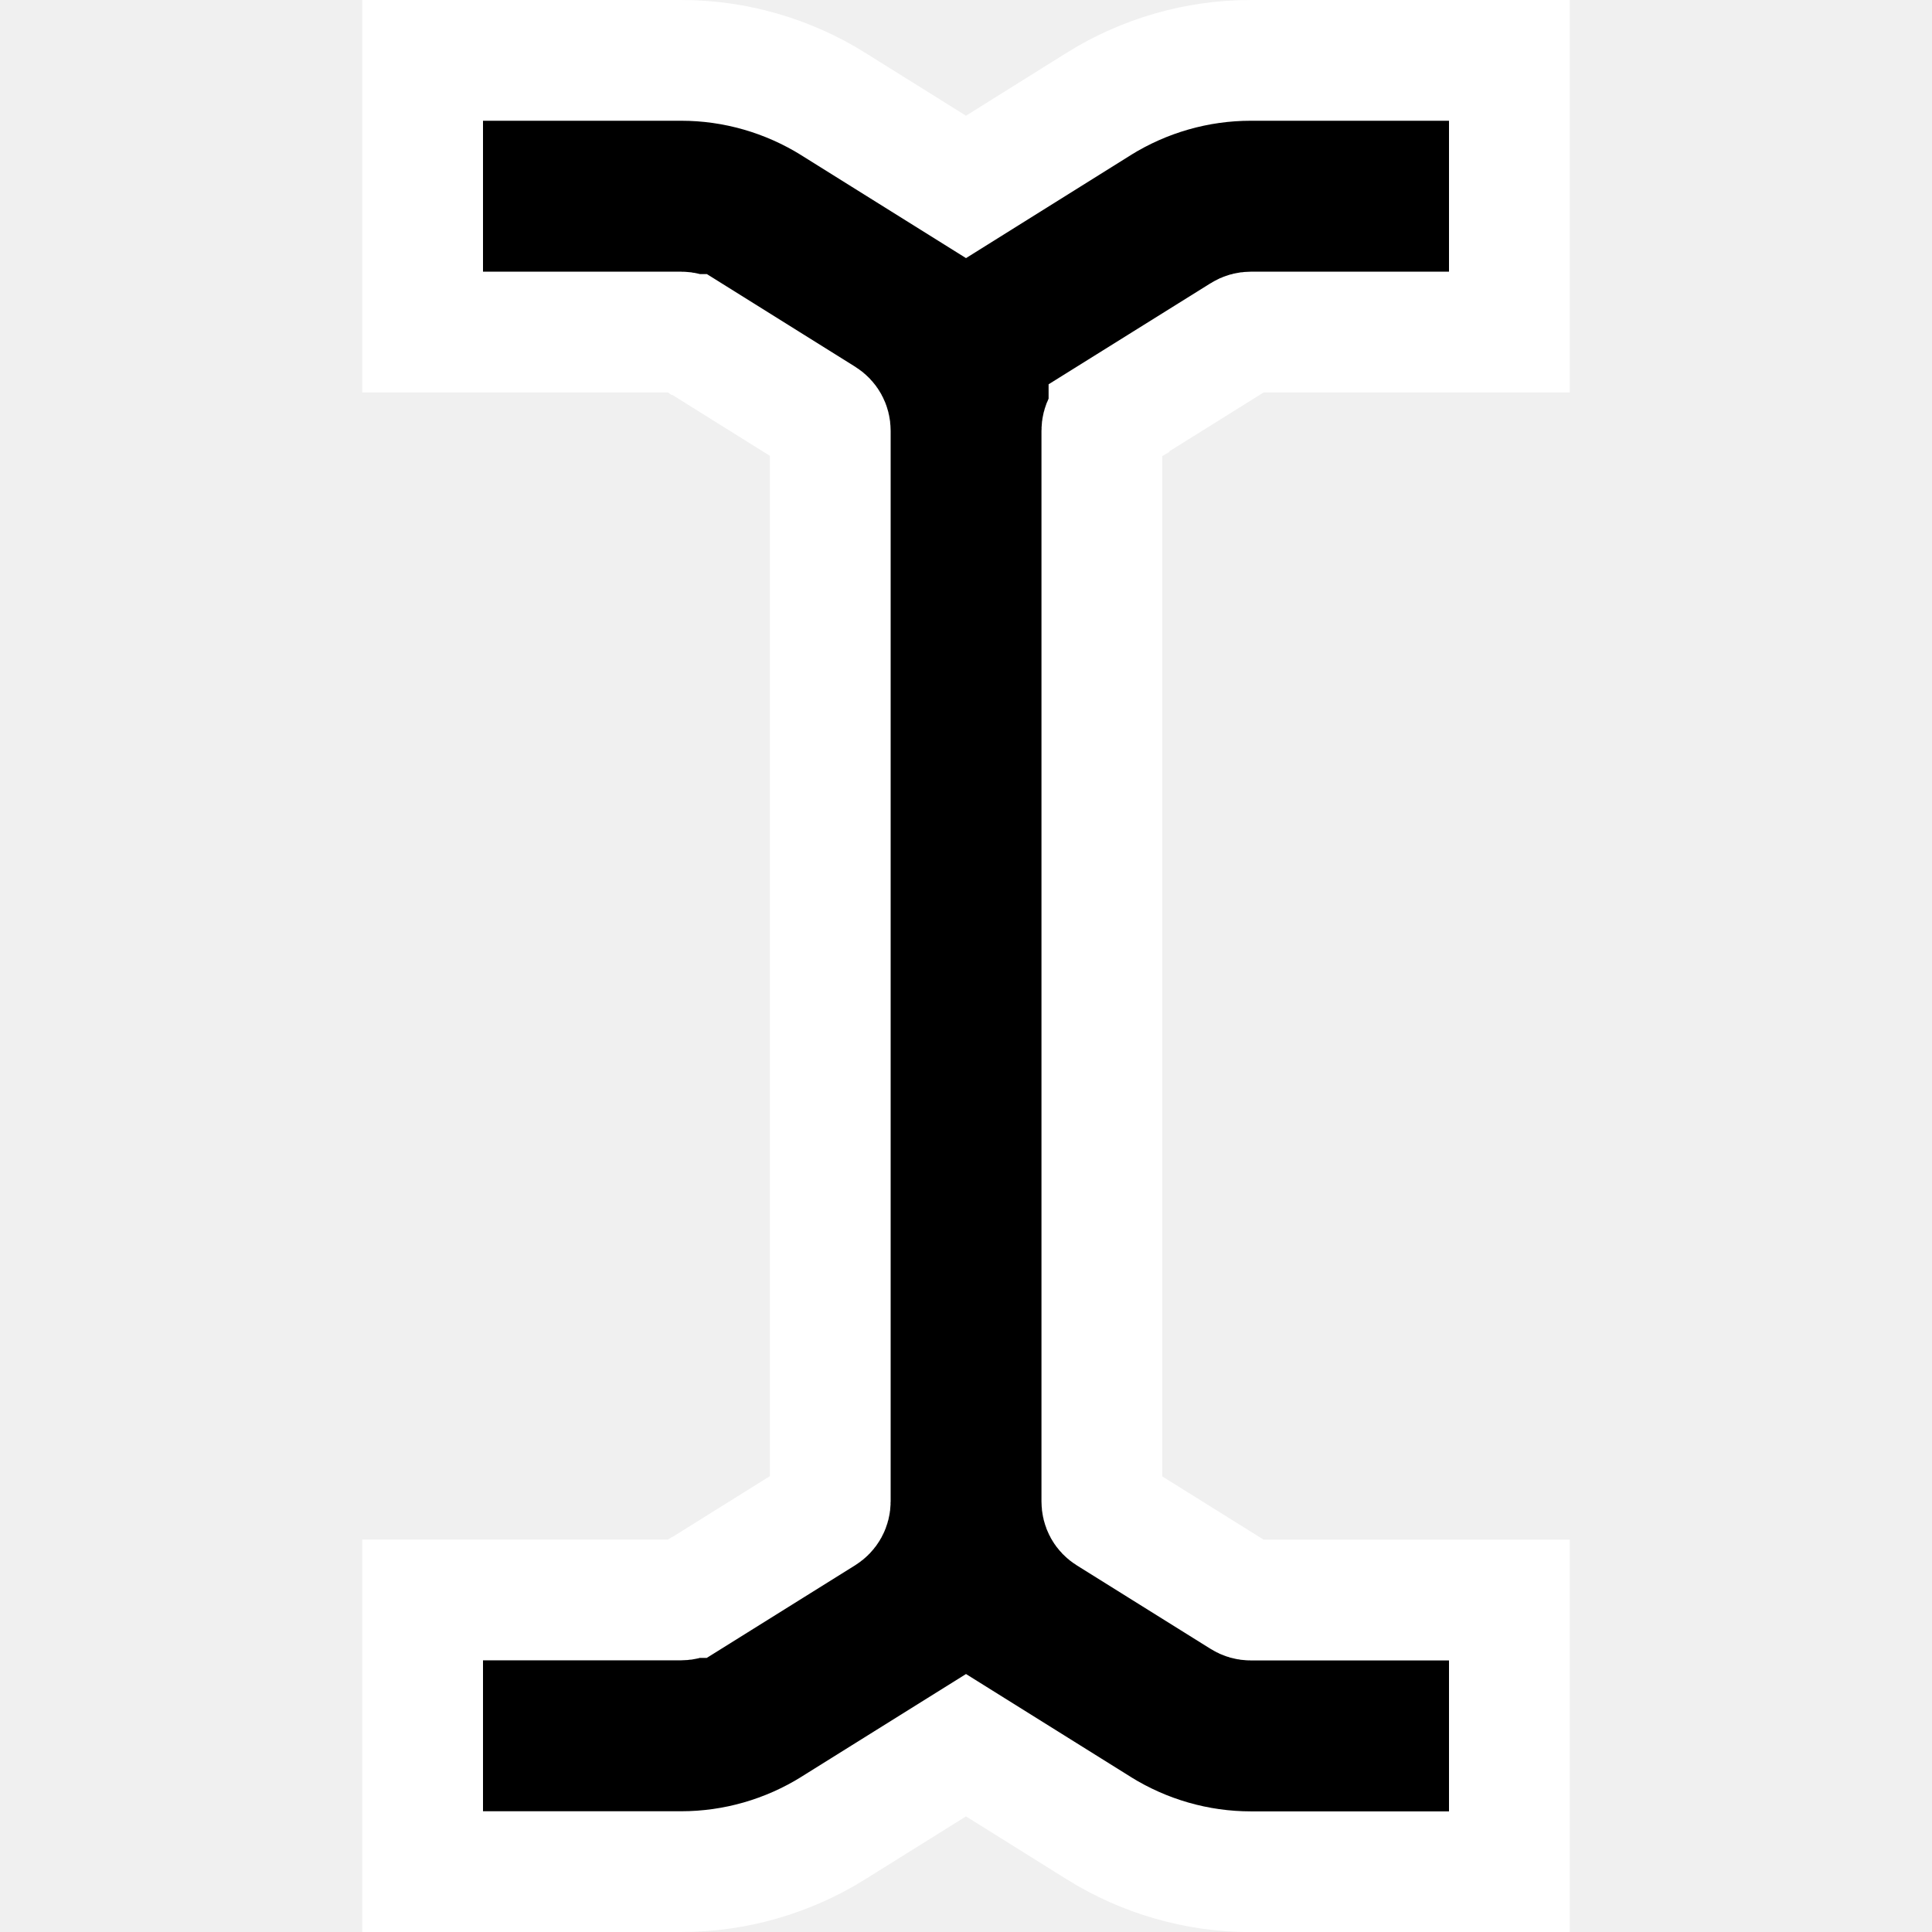
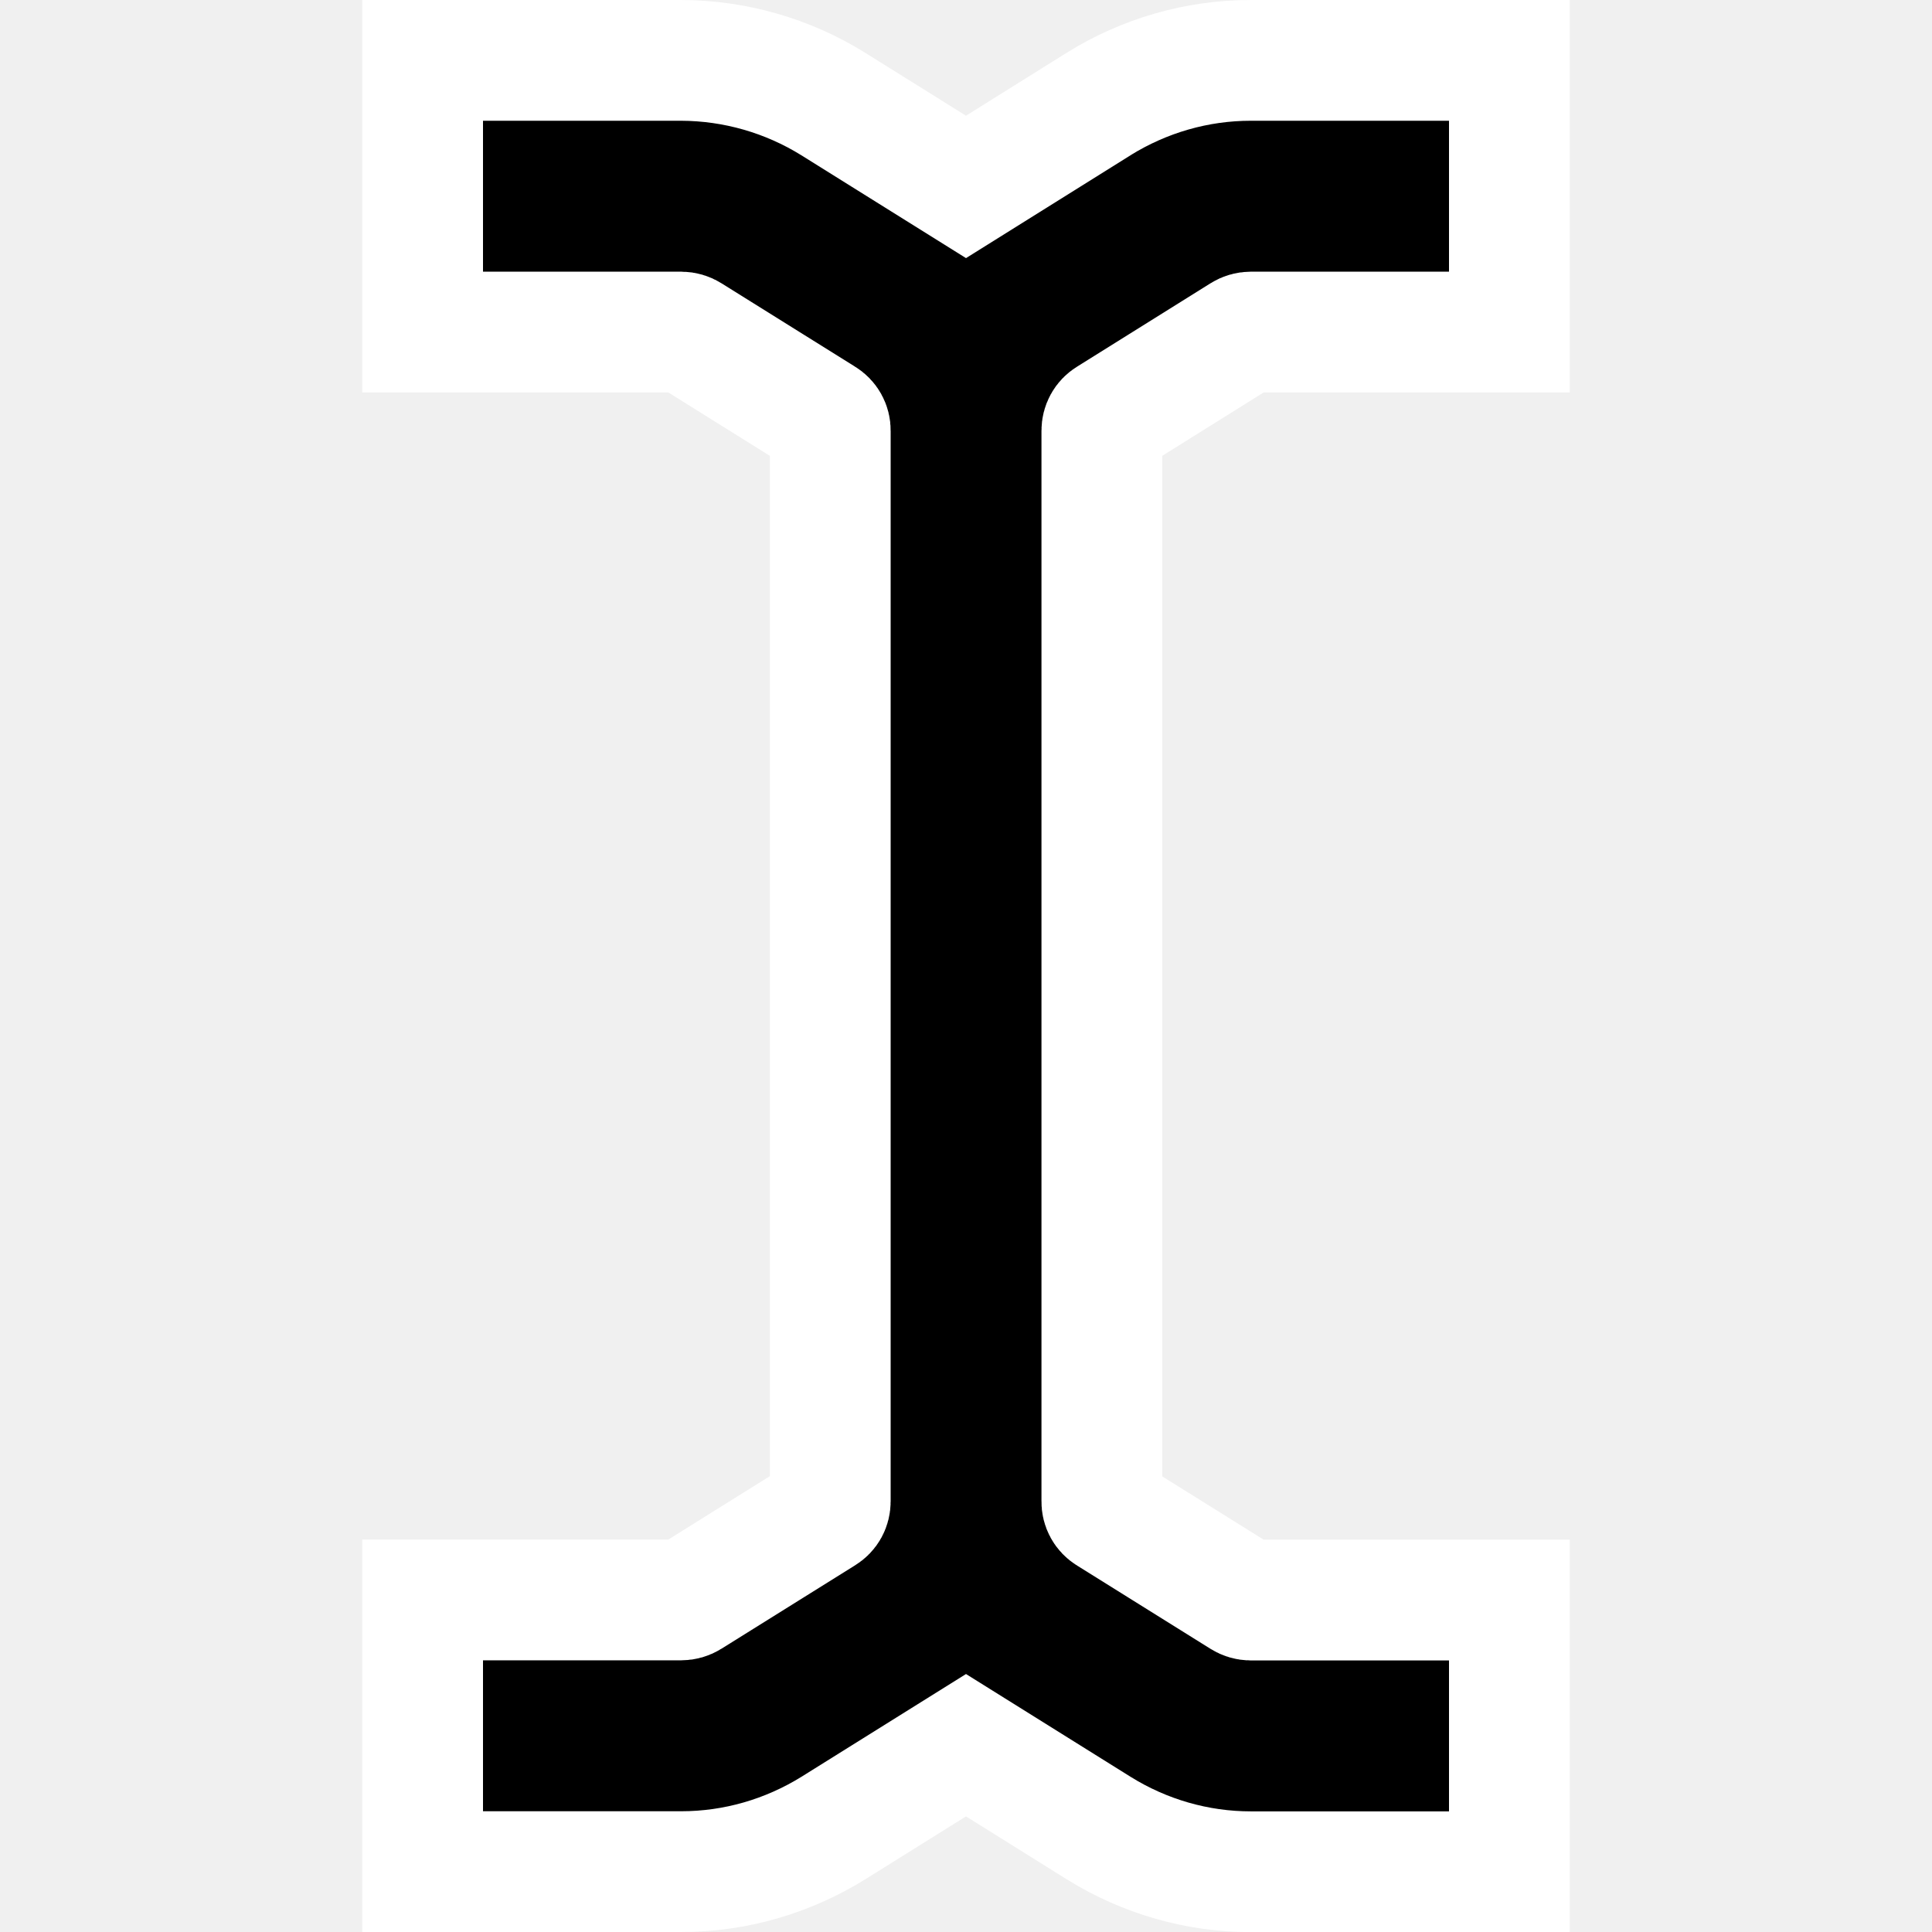
- <svg xmlns="http://www.w3.org/2000/svg" width="16" height="16" viewBox="0 0 16 16" fill="none">
-   <path d="M12 2.75H12.5V2.25V1V0.5H12H10.358C9.912 0.5 9.477 0.626 9.1 0.86L9.099 0.861L8 1.548L6.9 0.861L6.899 0.86C6.522 0.626 6.087 0.5 5.642 0.5H4H3.5V1V2.25V2.75H4H5.642C5.665 2.75 5.689 2.756 5.71 2.77C5.71 2.77 5.71 2.77 5.711 2.77L6.817 3.461C6.817 3.461 6.817 3.461 6.817 3.461C6.817 3.461 6.817 3.461 6.817 3.461C6.855 3.485 6.876 3.523 6.876 3.567V8V12.433C6.876 12.477 6.855 12.515 6.817 12.539C6.817 12.539 6.817 12.539 6.817 12.539L5.71 13.23C5.709 13.23 5.709 13.23 5.709 13.23C5.687 13.244 5.664 13.25 5.641 13.25H4H3.5V13.75V15V15.5H4H5.642C6.088 15.5 6.523 15.374 6.9 15.14L6.901 15.139L8 14.453L9.1 15.14L9.101 15.141C9.478 15.375 9.913 15.501 10.359 15.501H12H12.5V15.001V13.751V13.251H12H10.358C10.335 13.251 10.312 13.245 10.29 13.231C10.29 13.231 10.29 13.231 10.29 13.231L9.183 12.54C9.183 12.54 9.183 12.54 9.183 12.54C9.183 12.54 9.183 12.54 9.183 12.54C9.146 12.517 9.125 12.48 9.125 12.434V8V3.567C9.125 3.523 9.146 3.484 9.184 3.461C9.184 3.461 9.184 3.46 9.184 3.46L10.29 2.77C10.29 2.77 10.29 2.77 10.29 2.77C10.312 2.756 10.335 2.75 10.358 2.75H12Z" fill="black" stroke="white" />
+ <svg xmlns="http://www.w3.org/2000/svg" width="16" height="16" fill="none" viewBox="0 0 16 16">
+   <path fill="#000" stroke="#fff" d="M12 2.75h.5V.5h-2.142c-.446 0-.88.126-1.258.36l-.001.001L8 1.548 6.9.861A2.4 2.4 0 0 0 5.641.5H3.5v2.25h2.142a.13.13 0 0 1 .068.02l1.107.691a.12.12 0 0 1 .059.106v8.866c0 .044-.02.082-.059.106l-1.107.691a.13.13 0 0 1-.069.02H3.5v2.25h2.142c.446 0 .88-.126 1.258-.36l1.1-.687 1.1.687c.378.235.813.361 1.259.361H12.5v-2.25h-2.142a.13.13 0 0 1-.068-.02l-1.107-.691a.12.12 0 0 1-.058-.106V3.567c0-.044.021-.083.059-.106l1.106-.691a.13.13 0 0 1 .068-.02z" />
</svg>
